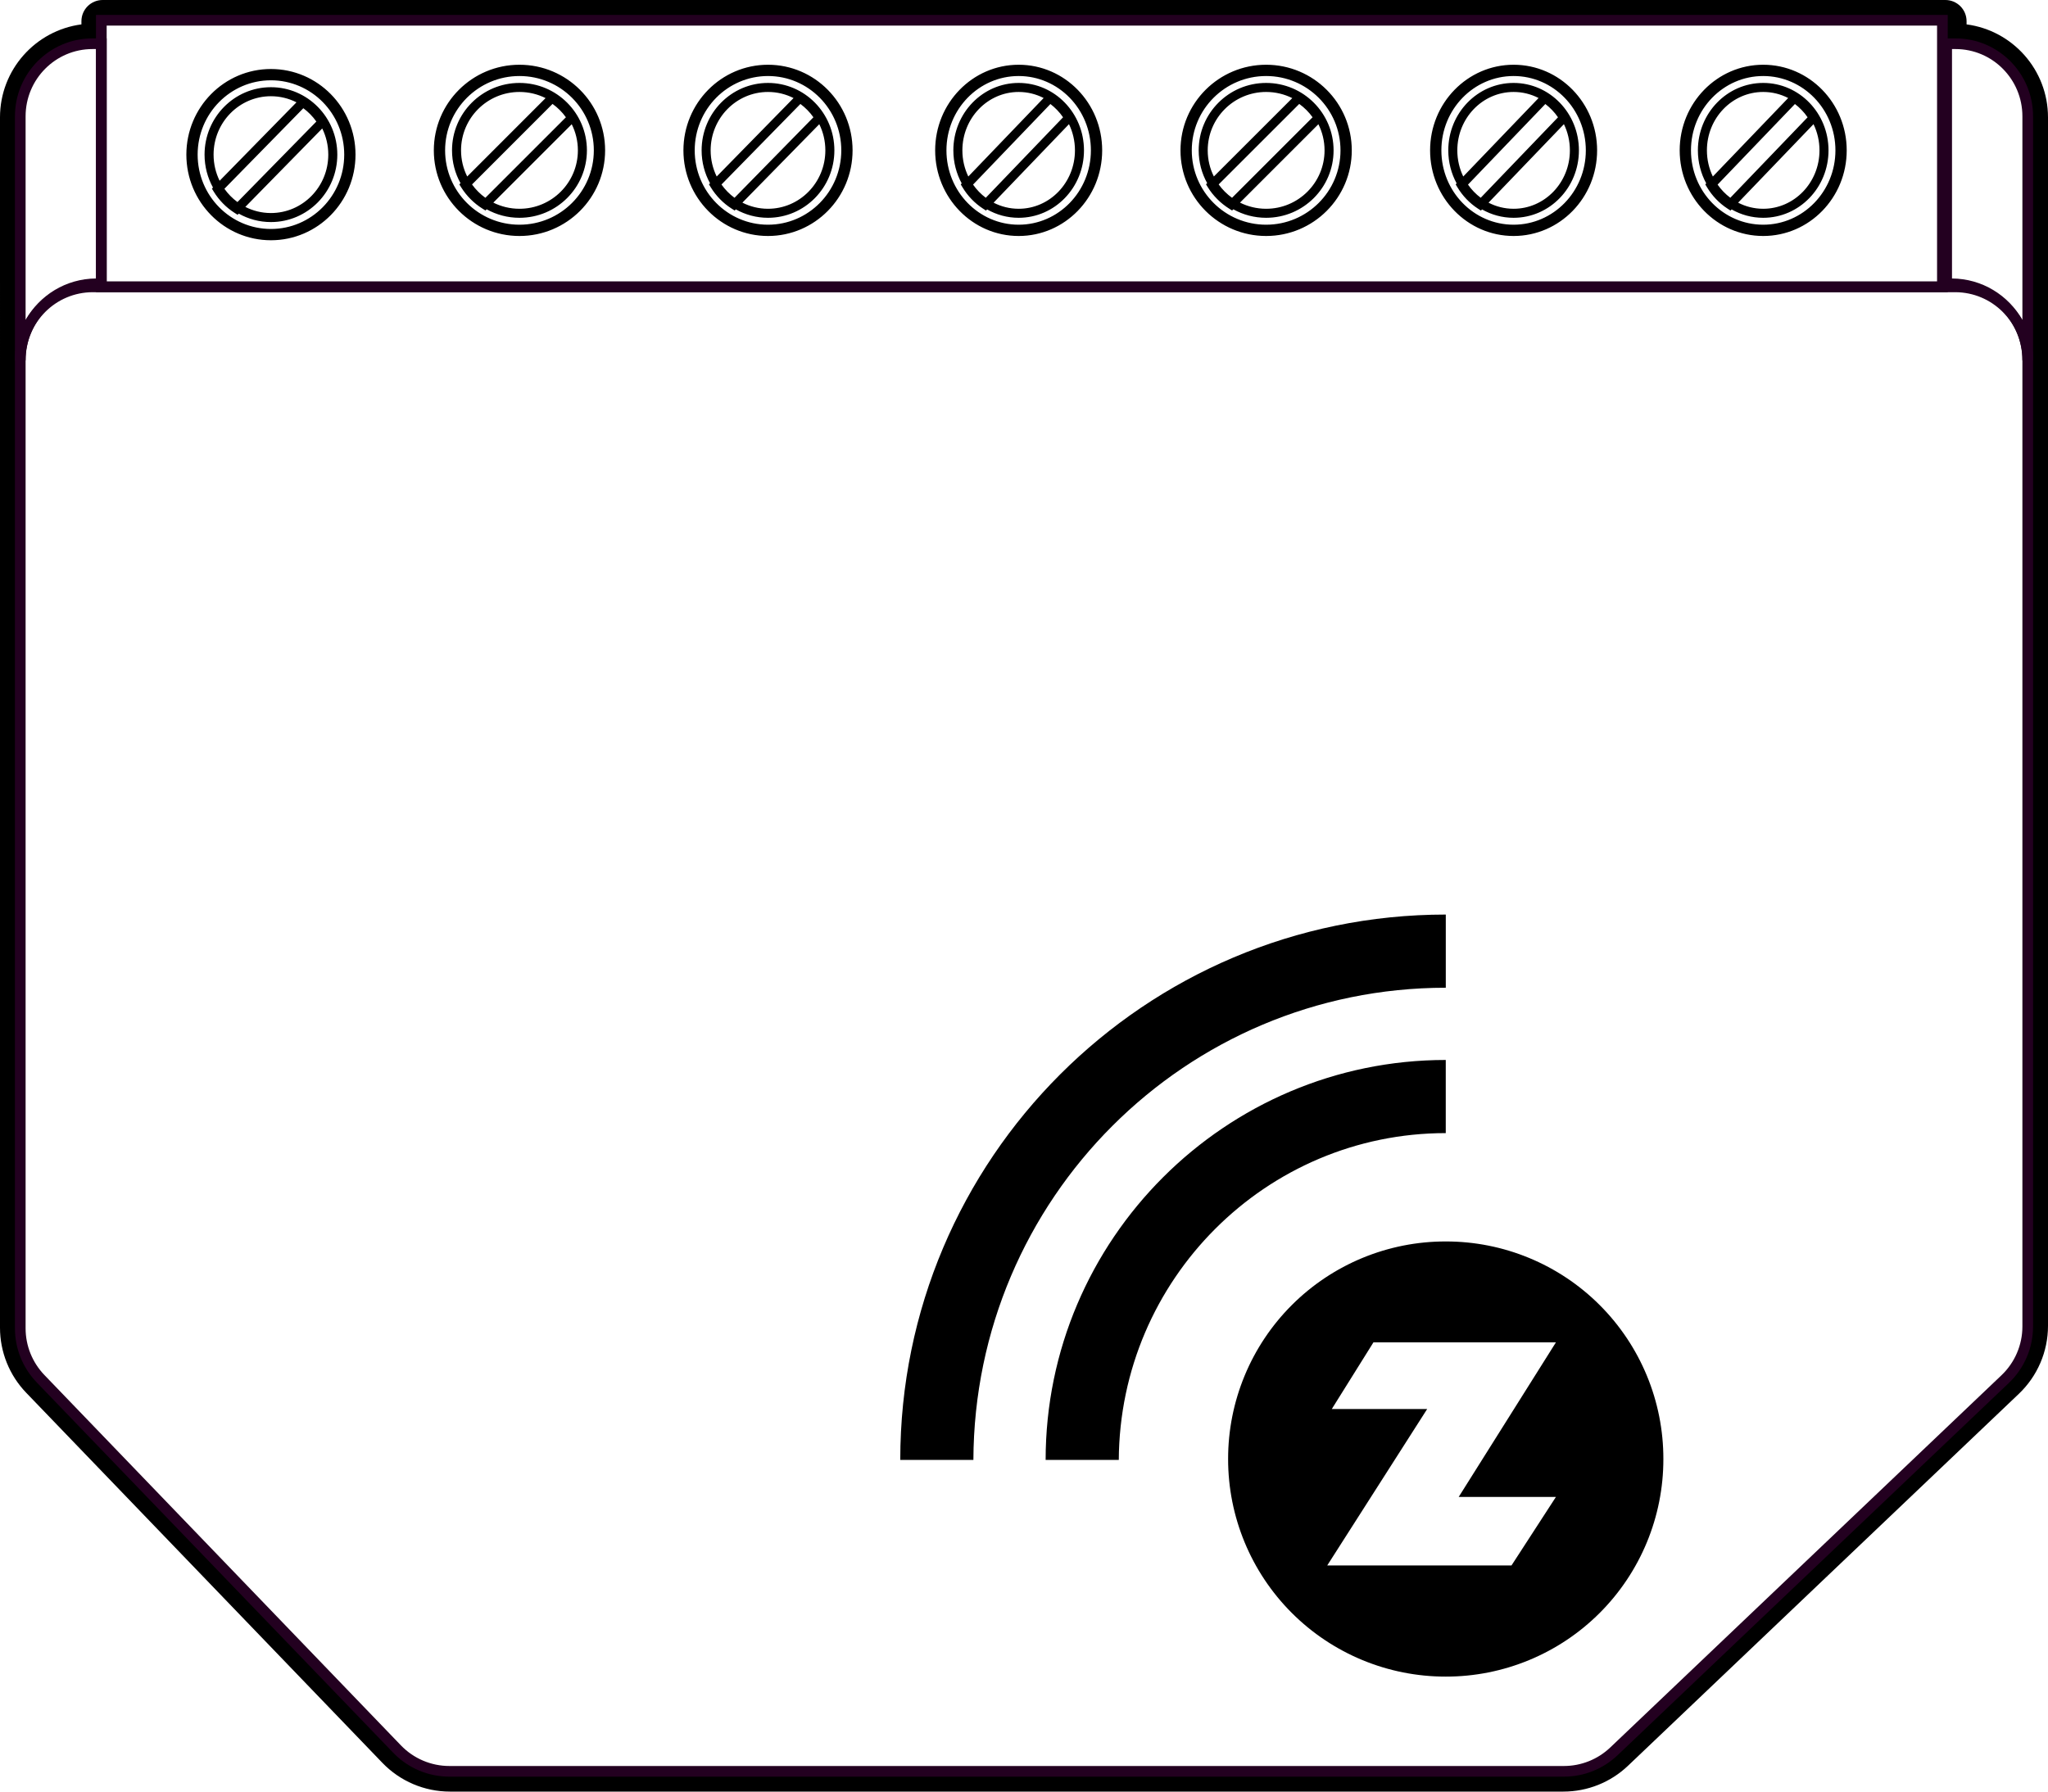
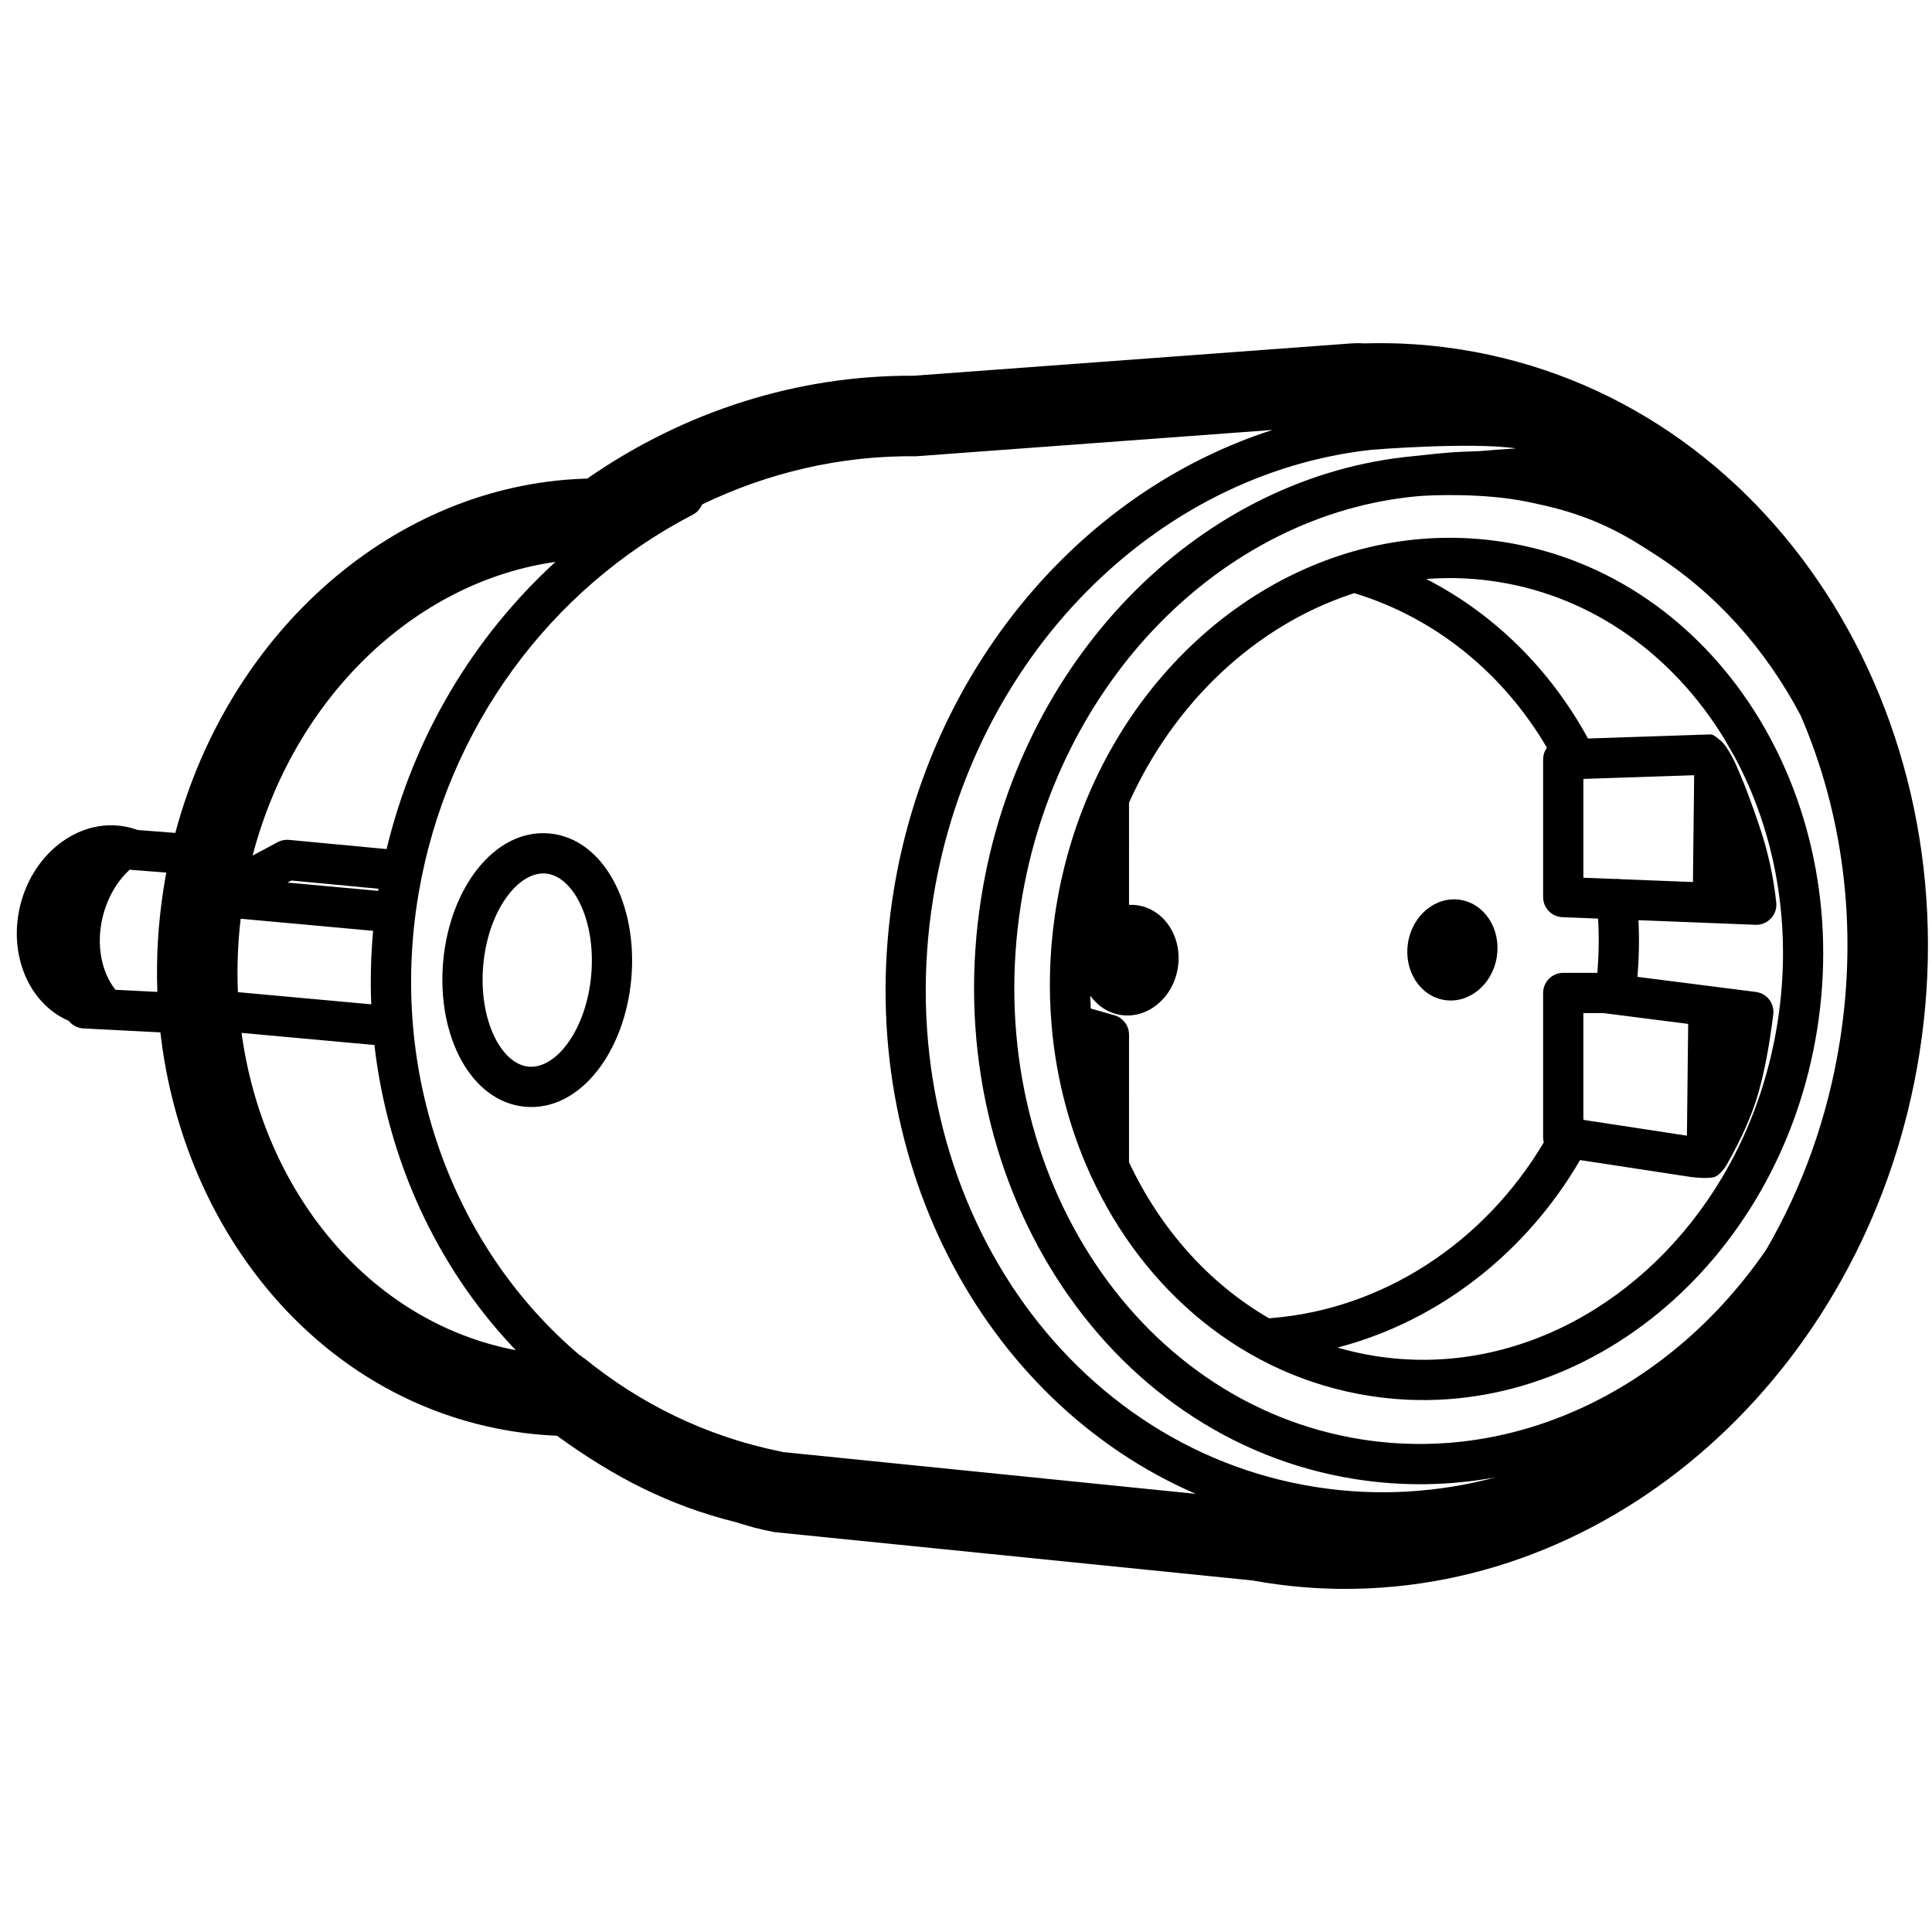
- <svg xmlns="http://www.w3.org/2000/svg" width="960px" height="840px" viewBox="0 0 960 840" version="1.1" id="svg105" xml:space="preserve">
-   <defs id="defs109" />
-   <g id="Shelly-2.5" stroke="none" stroke-width="1" fill="none" fill-rule="evenodd">
-     <path d="M921.833,11.433 C943.373,14.266 960,32.706 960,55.033 L960,621.633 C960,633.678 955.063,645.196 946.341,653.497 L763.129,827.886 C754.959,835.663 744.114,840 732.838,840 L210.908,840 C198.963,840 187.533,835.135 179.248,826.525 L12.29,653.012 C4.405,644.818 6.73521363e-14,633.885 8.56398024e-14,622.51 L0,168.675 L0.001,168.601 L0,55.033 C-1.78416255e-15,32.706 16.627,14.266 38.167,11.433 L38.167,9.95 C38.167,4.455 42.619,0 48.11,0 L911.89,0 C917.381,0 921.833,4.455 921.833,9.95 L921.833,11.433 Z M911.838,134.608 L911.838,10 L48.162,10 L48.162,134.608 L44.003,134.608 C26.124,134.608 11.468,148.415 10.104,165.954 C11.508,147.405 26.994,132.791 45.892,132.791 L48.057,132.791 L48.057,21.054 L44.003,21.054 C25.224,21.054 10,36.287 10,55.078 L10,168.632 C10,167.731 10.035,166.838 10,168.705 L10,622.485 C10,631.286 13.408,639.744 19.508,646.084 L186.446,819.575 C192.856,826.236 201.699,830 210.941,830 L732.807,830 C741.532,830 749.922,826.645 756.243,820.628 L939.433,646.261 C946.18,639.838 950,630.927 950,621.608 L950,55.078 C950,36.287 934.776,21.054 915.997,21.054 L911.943,21.054 L911.943,132.791 L914.108,132.791 C933.006,132.791 948.492,147.405 949.896,165.954 C948.532,148.415 933.876,134.608 915.997,134.608 L911.838,134.608 Z" id="Combined-Shape" fill="#000000" fill-rule="nonzero" />
-     <path d="M210.662,833 C200.728,833 191.222,828.955 184.332,821.796 L17.221,648.16 C10.663,641.347 7,632.256 7,622.798 L7,168.567 C7,148.371 23.365,132 43.551,132 L916.449,132 C936.635,132 953,148.371 953,168.567 L953,621.921 C953,631.936 948.894,641.512 941.641,648.415 L758.261,822.928 C751.466,829.394 742.447,833 733.069,833 L210.662,833 Z M754.812,819.312 L938.202,644.785 C944.459,638.831 948,630.571 948,621.932 L948,168.541 C948,151.121 933.885,137 916.474,137 L43.526,137 C26.115,137 12,151.121 12,168.541 L12,622.809 C12,630.968 15.16,638.809 20.816,644.686 L187.936,818.336 C193.879,824.511 202.078,828 210.647,828 L733.084,828 C741.172,828 748.952,824.89 754.812,819.312 Z" id="Path" fill="#230020" fill-rule="nonzero" />
-     <path d="M910,135.581 L910,18 L916.642,18 C936.722,18 953,34.366 953,54.555 L953,169 L948,169 C948,150.543 933.118,135.581 914.761,135.581 L910,135.581 Z M915,130.568 C929.137,130.655 941.454,138.458 948,150 L948,54.539 C948,37.121 933.961,23 916.642,23 L915,23 L915,130.568 Z M50,135.581 L45.239,135.581 C26.882,135.581 12,150.543 12,169 L7,169 L7,54.555 C7,34.366 23.278,18 43.358,18 L50,18 L50,135.581 Z M45,23 L43.358,23 C26.039,23 12,37.121 12,54.539 L12,150 C18.546,138.458 30.863,130.655 45,130.568 L45,23 Z" id="path98" fill="#230020" fill-rule="nonzero" />
-     <path d="M45,7 L913,7 L913,137 L45,137 L45,7 Z M50,12 L50,132 L908,132 L908,12 L50,12 Z" id="path100" fill="#230020" fill-rule="nonzero" />
-     <path d="M850.086,58.215 L814.75,95.024 C818.289,96.855 822.28,97.884 826.5,97.884 C841.053,97.884 852.884,85.639 852.884,70.5 C852.884,66.081 851.876,61.909 850.086,58.215 Z M811.71,98.19 L811.194,98.728 L809.727,97.775 C807.822,96.537 806.019,95.04 804.411,93.364 C802.8,91.686 801.364,89.811 800.183,87.836 L799.356,86.45 L799.801,85.985 C797.306,81.407 795.884,76.124 795.884,70.5 C795.884,53.055 809.574,38.884 826.5,38.884 C843.424,38.884 857.116,53.056 857.116,70.5 C857.116,87.944 843.424,102.116 826.5,102.116 C821.134,102.116 816.093,100.692 811.71,98.19 Z M802.899,82.757 L838.21,45.956 C834.68,44.138 830.703,43.116 826.5,43.116 C811.944,43.116 800.116,55.36 800.116,70.5 C800.116,74.908 801.119,79.07 802.899,82.757 Z M811.087,92.728 L847.313,54.993 C846.457,53.748 845.523,52.602 844.513,51.567 C843.52,50.532 842.469,49.595 841.375,48.77 L805.122,86.553 C806.78,88.927 808.796,91.014 811.087,92.728 Z M733.086,58.215 L697.75,95.024 C701.289,96.855 705.28,97.884 709.5,97.884 C724.053,97.884 735.884,85.639 735.884,70.5 C735.884,66.081 734.876,61.909 733.086,58.215 Z M694.71,98.19 L694.194,98.728 L692.727,97.775 C690.822,96.537 689.019,95.04 687.411,93.364 C685.8,91.686 684.364,89.811 683.183,87.836 L682.356,86.45 L682.801,85.985 C680.306,81.407 678.884,76.124 678.884,70.5 C678.884,53.055 692.574,38.884 709.5,38.884 C726.424,38.884 740.116,53.056 740.116,70.5 C740.116,87.944 726.424,102.116 709.5,102.116 C704.134,102.116 699.093,100.692 694.71,98.19 Z M685.899,82.757 L721.21,45.956 C717.68,44.138 713.703,43.116 709.5,43.116 C694.944,43.116 683.116,55.36 683.116,70.5 C683.116,74.908 684.119,79.07 685.899,82.757 Z M694.087,92.728 L730.313,54.993 C729.457,53.748 728.523,52.602 727.513,51.567 C726.52,50.532 725.469,49.595 724.375,48.77 L688.122,86.553 C689.78,88.927 691.796,91.014 694.087,92.728 Z M501.086,58.215 L465.75,95.024 C469.289,96.855 473.28,97.884 477.5,97.884 C492.053,97.884 503.884,85.639 503.884,70.5 C503.884,66.081 502.876,61.909 501.086,58.215 Z M462.71,98.19 L462.194,98.728 L460.727,97.775 C458.822,96.537 457.019,95.04 455.411,93.364 C453.8,91.686 452.364,89.811 451.183,87.836 L450.356,86.45 L450.801,85.985 C448.306,81.407 446.884,76.124 446.884,70.5 C446.884,53.055 460.574,38.884 477.5,38.884 C494.424,38.884 508.116,53.056 508.116,70.5 C508.116,87.944 494.424,102.116 477.5,102.116 C472.134,102.116 467.093,100.692 462.71,98.19 Z M453.899,82.757 L489.21,45.956 C485.68,44.138 481.703,43.116 477.5,43.116 C462.944,43.116 451.116,55.36 451.116,70.5 C451.116,74.908 452.119,79.07 453.899,82.757 Z M462.087,92.728 L498.313,54.993 C497.457,53.748 496.523,52.602 495.513,51.567 C494.52,50.532 493.469,49.595 492.375,48.77 L456.122,86.553 C457.78,88.927 459.796,91.014 462.087,92.728 Z M384.041,58.231 L347.998,95.01 C351.611,96.849 355.688,97.884 360,97.884 C374.839,97.884 386.884,85.631 386.884,70.5 C386.884,66.088 385.86,61.921 384.041,58.231 Z M344.913,98.158 L344.376,98.706 L342.929,97.785 C340.986,96.55 339.149,95.054 337.508,93.38 C335.868,91.707 334.404,89.833 333.194,87.854 L332.335,86.447 L332.837,85.934 C330.319,81.368 328.884,76.104 328.884,70.5 C328.884,53.047 342.807,38.884 360,38.884 C377.193,38.884 391.116,53.047 391.116,70.5 C391.116,87.953 377.193,102.116 360,102.116 C354.525,102.116 349.381,100.68 344.913,98.158 Z M335.952,82.755 L371.975,45.977 C368.368,44.146 364.302,43.116 360,43.116 C345.161,43.116 333.116,55.369 333.116,70.5 C333.116,74.906 334.137,79.068 335.952,82.755 Z M344.303,92.733 L381.292,54.99 C380.421,53.753 379.472,52.613 378.448,51.582 C377.417,50.53 376.326,49.579 375.188,48.744 L338.192,86.516 C339.887,88.908 341.953,91.009 344.303,92.733 Z M267.996,58.246 L231.246,94.996 C234.933,96.844 239.094,97.884 243.499,97.884 C258.623,97.884 270.884,85.623 270.884,70.5 C270.884,66.095 269.844,61.933 267.996,58.246 Z M228.115,98.127 L227.556,98.686 L226.129,97.795 C224.151,96.56 222.278,95.067 220.608,93.396 C218.934,91.725 217.44,89.851 216.204,87.87 L215.315,86.444 L215.873,85.885 C213.332,81.332 211.884,76.085 211.884,70.5 C211.884,53.039 226.038,38.884 243.499,38.884 C260.96,38.884 275.116,53.039 275.116,70.5 C275.116,87.961 260.96,102.116 243.499,102.116 C237.914,102.116 232.668,100.668 228.115,98.127 Z M219.003,82.753 L255.739,45.997 C252.056,44.154 247.898,43.116 243.499,43.116 C228.375,43.116 216.116,55.376 216.116,70.5 C216.116,74.905 217.156,79.066 219.003,82.753 Z M227.518,92.739 L265.27,54.987 C264.388,53.76 263.423,52.625 262.381,51.598 C261.312,50.529 260.182,49.565 259.001,48.721 L221.261,86.482 C222.994,88.89 225.109,91.005 227.518,92.739 Z M578.115,98.127 L577.547,98.696 L576.115,97.786 C574.078,96.492 572.222,95.012 570.608,93.374 C568.901,91.67 567.415,89.813 566.199,87.839 L565.321,86.415 L565.865,85.87 C563.329,81.32 561.884,76.079 561.884,70.5 C561.884,53.04 576.039,38.884 593.499,38.884 C610.962,38.884 625.116,53.039 625.116,70.5 C625.116,87.961 610.962,102.116 593.499,102.116 C587.915,102.116 582.668,100.668 578.115,98.127 Z M581.246,94.996 C584.933,96.844 589.095,97.884 593.499,97.884 C608.624,97.884 620.884,85.624 620.884,70.5 C620.884,66.095 619.844,61.933 617.996,58.246 L581.246,94.996 Z M605.753,46.004 C602.066,44.156 597.904,43.116 593.499,43.116 C578.377,43.116 566.116,55.377 566.116,70.5 C566.116,74.899 567.154,79.056 568.997,82.74 L605.753,46.004 Z M571.253,86.47 C572.988,88.883 575.106,91.002 577.518,92.739 L615.275,54.982 C614.418,53.785 613.451,52.646 612.402,51.598 C611.354,50.549 610.214,49.582 609.018,48.724 L571.253,86.47 Z M151.041,60.231 L114.998,97.01 C118.611,98.849 122.687,99.884 127,99.884 C141.838,99.884 153.884,87.631 153.884,72.5 C153.884,68.088 152.86,63.921 151.041,60.231 Z M111.912,100.158 L111.376,100.706 L109.929,99.785 C107.986,98.55 106.149,97.054 104.508,95.38 C102.864,93.702 101.398,91.828 100.193,89.852 L99.336,88.446 L99.837,87.934 C97.319,83.369 95.884,78.104 95.884,72.5 C95.884,55.047 109.806,40.884 127,40.884 C144.191,40.884 158.116,55.048 158.116,72.5 C158.116,89.952 144.191,104.116 127,104.116 C121.524,104.116 116.38,102.68 111.912,100.158 Z M102.951,84.755 L138.975,47.977 C135.368,46.146 131.301,45.116 127,45.116 C112.16,45.116 100.116,57.368 100.116,72.5 C100.116,76.906 101.137,81.068 102.951,84.755 Z M111.303,94.734 L148.291,56.99 C147.421,55.753 146.471,54.613 145.446,53.582 C144.415,52.531 143.325,51.58 142.188,50.745 L105.191,88.517 C106.887,90.908 108.953,93.009 111.303,94.734 Z M166.645,72.5 C166.645,94.663 148.903,112.645 127.001,112.645 C105.097,112.645 87.355,94.664 87.355,72.5 C87.355,50.336 105.097,32.355 127.001,32.355 C148.903,32.355 166.645,50.337 166.645,72.5 Z M161.355,72.5 C161.355,53.243 145.965,37.645 127.001,37.645 C108.035,37.645 92.645,53.242 92.645,72.5 C92.645,91.758 108.035,107.355 127.001,107.355 C145.965,107.355 161.355,91.757 161.355,72.5 Z M553.355,70.5 C553.355,48.329 571.329,30.355 593.499,30.355 C615.671,30.355 633.645,48.328 633.645,70.5 C633.645,92.672 615.671,110.645 593.499,110.645 C571.329,110.645 553.355,92.671 553.355,70.5 Z M558.645,70.5 C558.645,89.75 574.251,105.355 593.499,105.355 C612.749,105.355 628.355,89.75 628.355,70.5 C628.355,51.25 612.749,35.645 593.499,35.645 C574.251,35.645 558.645,51.25 558.645,70.5 Z M283.645,70.5 C283.645,92.672 265.671,110.645 243.499,110.645 C221.329,110.645 203.355,92.671 203.355,70.5 C203.355,48.329 221.329,30.355 243.499,30.355 C265.671,30.355 283.645,48.328 283.645,70.5 Z M278.355,70.5 C278.355,51.25 262.749,35.645 243.499,35.645 C224.251,35.645 208.645,51.25 208.645,70.5 C208.645,89.75 224.251,105.355 243.499,105.355 C262.749,105.355 278.355,89.75 278.355,70.5 Z M399.645,70.5 C399.645,92.664 381.904,110.645 360,110.645 C338.096,110.645 320.355,92.664 320.355,70.5 C320.355,48.336 338.096,30.355 360,30.355 C381.904,30.355 399.645,48.336 399.645,70.5 Z M394.355,70.5 C394.355,51.242 378.966,35.645 360,35.645 C341.034,35.645 325.645,51.242 325.645,70.5 C325.645,89.758 341.034,105.355 360,105.355 C378.966,105.355 394.355,89.758 394.355,70.5 Z M516.645,70.5 C516.645,92.656 499.135,110.645 477.501,110.645 C455.865,110.645 438.355,92.656 438.355,70.5 C438.355,48.344 455.865,30.355 477.501,30.355 C499.135,30.355 516.645,48.344 516.645,70.5 Z M511.355,70.5 C511.355,51.235 496.181,35.645 477.501,35.645 C458.819,35.645 443.645,51.234 443.645,70.5 C443.645,89.766 458.819,105.355 477.501,105.355 C496.181,105.355 511.355,89.765 511.355,70.5 Z M748.645,70.5 C748.645,92.656 731.135,110.645 709.501,110.645 C687.865,110.645 670.355,92.656 670.355,70.5 C670.355,48.344 687.865,30.355 709.501,30.355 C731.135,30.355 748.645,48.344 748.645,70.5 Z M743.355,70.5 C743.355,51.235 728.181,35.645 709.501,35.645 C690.819,35.645 675.645,51.234 675.645,70.5 C675.645,89.766 690.819,105.355 709.501,105.355 C728.181,105.355 743.355,89.765 743.355,70.5 Z M865.645,70.5 C865.645,92.656 848.135,110.645 826.501,110.645 C804.865,110.645 787.355,92.656 787.355,70.5 C787.355,48.344 804.865,30.355 826.501,30.355 C848.135,30.355 865.645,48.344 865.645,70.5 Z M860.355,70.5 C860.355,51.235 845.181,35.645 826.501,35.645 C807.819,35.645 792.645,51.234 792.645,70.5 C792.645,89.766 807.819,105.355 826.501,105.355 C845.181,105.355 860.355,89.765 860.355,70.5 Z" id="path102" fill="#000000" fill-rule="nonzero" />
-   </g>
-   <path d="m 677.699,428.797 c -141.087,0 -255.703,114.616 -255.703,255.703 h 34.281 C 456.724,562.073 555.735,463.107 677.714,463.107 V 428.797 Z m 0,68.174 c -103.319,0 -187.559,84.211 -187.559,187.529 h 34.295 c 0.447,-84.658 69.053,-153.234 153.264,-153.234 z m 0,85.09 A 101.903,101.903 0 0 0 575.677,684.067 101.932,101.932 0 0 0 677.699,786.089 101.903,101.903 0 0 0 779.706,684.067 101.873,101.873 0 0 0 677.699,582.061 Z m -33.878,47.307 h 85.522 l -45.578,72.481 h 45.578 l -20.837,32.134 h -86.372 l 46.86,-73.36 h -44.714 l 19.525,-31.255 z" id="path596" style="stroke-width:14.905" />
+ <svg xmlns="http://www.w3.org/2000/svg" width="960" height="960" version="1.1" viewBox="0 0 960 960">
+   <path d="m696.56 170.73c9.179 0.388 18.357 1.272 27.51 2.658l1.658 0.257c153.88 24.32 254.69 181.87 227.98 350.1-24.253 152.8-146.57 266.59-286.75 265.76l-0.302 1.4e-4c-0.687 7e-3 -1.378 7e-3 -2.072-0.015l-0.48-0.02-0.748-0.012c-11.042-0.221-22.086-1.16-33.09-2.822l-1.737-0.268c-2.026-0.32-4.046-0.664-6.06-1.032l-237.66-24.038c-8.034-1.558-11.185-2.474-19.067-4.919-33.435-8.28-60.737-22.541-88.278-42.464l-0.692-0.503-0.83-0.034c-6.81-0.311-13.619-0.988-20.408-2.032l-1.454-0.23c-95.078-15.378-163-98.415-174.38-198.14l-38.205-1.953c-2.962-0.151-5.528-1.566-7.243-3.671l-0.081-0.103-0.465-0.201c-19.42-8.644-29.423-32.592-23.801-56.537l0.193-0.798c6.656-26.696 30.632-44.41 54.364-38.493 1.078 0.269 2.141 0.584 3.186 0.944l0.703 0.252 18.765 1.451c26.745-100.18 108.83-172.75 203.21-176.02l1.474-0.039 0.881-0.611c47.694-32.901 103.73-50.796 161.17-50.496l0.101 2e-3 127.28-9.4 1.507-0.112 88.948-6.568c1.882-0.139 3.74-0.146 5.567-0.029l0.614 0.045 1.322-0.039c5.453-0.142 10.911-0.108 16.369 0.101zm-15.114 52.778c-107.61 11.816-198.35 103.07-217.7 222.47-23.036 142.18 62.522 273.17 190.53 292.99 30.394 4.706 60.495 2.729 89.039-4.925-22.688 4.196-46.219 4.676-69.972 0.918-125.05-19.786-207.9-149.41-185.76-289.07 18.555-117.03 105.93-206.78 210.27-218.76 7.904-0.79 20.888-2.482 30.974-2.733 10.086-0.251 6.469-0.46 24.517-1.59-22.378-3.276-71.276 0.629-71.901 0.697zm23.121 23.04c-97.047 8.826-179.77 92.366-197.23 202.48-20.49 129.24 55.551 248.21 169.13 266.18 78.432 12.41 154.74-26.511 201.2-94.344 17.806-30.626 30.526-65.534 36.535-103.39 9.171-57.779 1.346-113.85-19.447-161.91-17.476-33.173-42.495-61.201-73.461-80.763-8.879-5.609-25.447-17.211-53.759-23.597l-1.51-0.338-1.507-0.334c-1.204-0.265-2.405-0.525-3.6-0.781l-1.432-0.304c-22.15-4.677-49.188-3.416-54.924-2.895zm42.831 22.813c104.75 16.59 174.07 125.16 155.56 242.05-18.514 116.89-118 198.73-222.74 182.14-62.176-9.848-111.87-52.105-138.12-109.27-0.062-0.132-0.126-0.265-0.188-0.401-10.515-23.015-17.104-48.149-19.362-74.22-0.011-0.122-0.019-0.243-0.025-0.364-1.501-17.596-1.039-35.748 1.588-54.128l0.011-0.08c0.171-1.196 0.352-2.392 0.541-3.588 0.359-2.266 0.749-4.522 1.169-6.769 0.019-0.104 0.039-0.208 0.059-0.312 0.206-1.092 0.419-2.181 0.639-3.267 0.013-0.063 0.026-0.127 0.039-0.191 0.214-1.052 0.435-2.101 0.662-3.147 0.021-0.096 0.042-0.192 0.063-0.287 0.475-2.175 0.98-4.339 1.513-6.492 0.028-0.109 0.055-0.218 0.082-0.327 3.269-13.121 7.61-25.835 12.963-38.023 0.047-0.106 0.094-0.211 0.143-0.314 37.025-83.943 119.44-136.62 205.41-123.01zm-491.13 401.52-1.597-1.694c-37.838-40.339-62.079-92.905-68.631-149.93l-66.013-6.022c10.784 79.191 63.761 143.84 136.24 157.65zm416.71-376.15-2.116 0.691c-46.907 15.754-87.237 53.215-109.86 103.41l5e-3 50.792c1.458-0.067 2.938 0.012 4.425 0.248 13.328 2.111 22.203 16.01 19.822 31.044-2.381 15.034-15.116 25.51-28.445 23.399-6.228-0.986-11.483-4.546-15.072-9.593 0.049 2.14 0.134 4.271 0.249 6.394l11.776 3.372c4.29 1.229 7.246 5.152 7.246 9.614l-8e-3 63.423c15.507 32.968 39.612 60.194 69.621 77.548 0.264-0.046 0.529-0.077 0.798-0.098 55.294-4.304 105.93-37.184 135.69-87.35-0.223-0.828-0.341-1.696-0.341-2.588v-71.636c0-5.523 4.477-10 10-10l16.964 4.3e-4c0.736-9.026 0.849-18.028 0.349-26.955l-17.705-0.697c-5.366-0.211-9.607-4.622-9.607-9.992v-68.386c0-2.18 0.699-4.202 1.888-5.848-21.684-36.962-55.302-64.369-95.149-76.611-0.178-0.055-0.353-0.114-0.525-0.177zm123.74 208.67h-9.955l7.2e-4 52.844c0.103 0.082 0.204 0.165 0.303 0.25l51.158 7.814 0.621-55.542zm-678.5-10.406 66.255 6.046c-0.488-12.044-0.192-24.241 0.926-36.521l-65.812-6.007c-1.455 12.332-1.887 24.531-1.368 36.482zm607.41-45.871c12.186 1.93 20.3 14.638 18.123 28.383s-13.821 23.324-26.006 21.394c-12.186-1.93-20.3-14.638-18.123-28.383 2.177-13.745 13.821-23.324 26.006-21.394zm-661.17-14.99-0.225 0.204c-6.004 5.573-10.775 13.544-13.125 22.966-3.495 14.017-0.748 27.716 6.245 36.502l20.836 1.065c-0.611-16.673 0.35-33.703 3.012-50.866 0.438-2.826 0.92-5.635 1.443-8.426l-17.316-1.338c-0.292-0.023-0.582-0.058-0.87-0.106zm80.279 5.389-1.914 1.026 45.091 4.116c0.057-0.35 0.115-0.7 0.173-1.05zm697.08-52.32-55.05 1.84v49.1l15.502 0.609 0.058-6e-3c0.985-0.1 1.95-0.054 2.876 0.121l36.01 1.416zm-565.81-105.99-2.484 0.371c-68.376 10.769-127.61 67.603-148.01 145.56l12.441-6.671c1.735-0.931 3.707-1.329 5.667-1.144l48.478 4.575c13.382-55.784 43.056-105.34 83.912-142.7zm580.47 87.387c-25.125-40.834-64.666-69.947-112.19-77.474-11.193-1.773-22.334-2.27-33.305-1.588l-5e-4 -2e-4 -2.301 0.163c33.663 17.247 61.61 44.834 80.378 79.259l60.507-2.021c1.422-0.048 2.088 0.283 5.598 3.235s7.466 11.879 7.466 11.879c5.127 11.63 8.032 20.006 11.502 30.164 4.309 12.615 7.137 25.378 8.477 38.278 0.629 6.057-4.255 11.265-10.34 11.026l-25.523-1.003-32.594-1.282c0.44 9.335 0.272 18.738-0.512 28.158l58.828 7.494c5.465 0.696 9.337 5.681 8.661 11.148-1.981 16.003-4.55 29.378-7.742 40.175-3.076 10.403-8.185 21.846-15.308 34.384l-1e-3 0.025s-2.784 4.922-5.978 6.14c-3.194 1.218-11.748 0.101-11.748 0.101l-55.218-8.436c-27.053 46.41-70.288 79.806-119.53 92.909l-1.02 0.268c6.099 1.774 12.358 3.181 18.763 4.195 68.669 10.876 135.41-26.261 172.58-89.097l1.423-2.436c12.577-21.93 21.579-46.896 25.867-73.975 7.62-48.113-0.97-94.481-21.283-132.22l7.9e-4 2e-3zm-242.46-146.31c6.011-2.457 12.117-4.678 18.308-6.656v2.5e-4l-177.05 13.078c-37.364-0.455-73.612 8.112-106.43 23.954-0.863 2.133-2.464 3.979-4.667 5.12-70.906 36.709-122.12 106.12-136.13 187.9-15.318 89.372 16.85 176.15 80.184 229.86 0.748-0.021 1.132 1.215 1.875 1.186 27.858 22.714 60.724 39.036 98.009 46.558l0.742 0.221 205.28 20.77c-106.54-46.142-171.28-168.76-150.1-299.49 16.574-102.29 82.274-185.59 167.58-221.49" />
+   <path d="m272.89 414.13c27.016 2.364 44.038 35.18 40.817 71.996-3.221 36.817-25.684 66.178-52.699 63.815s-44.038-35.18-40.817-71.996c3.221-36.817 25.684-66.178 52.699-63.815zm-32.775 65.558c-2.378 27.186 9.008 49.137 22.636 50.329 13.628 1.192 28.654-18.448 31.032-45.634s-9.008-49.137-22.636-50.329c-13.628-1.192-28.654 18.448-31.032 45.634z" />
</svg>
